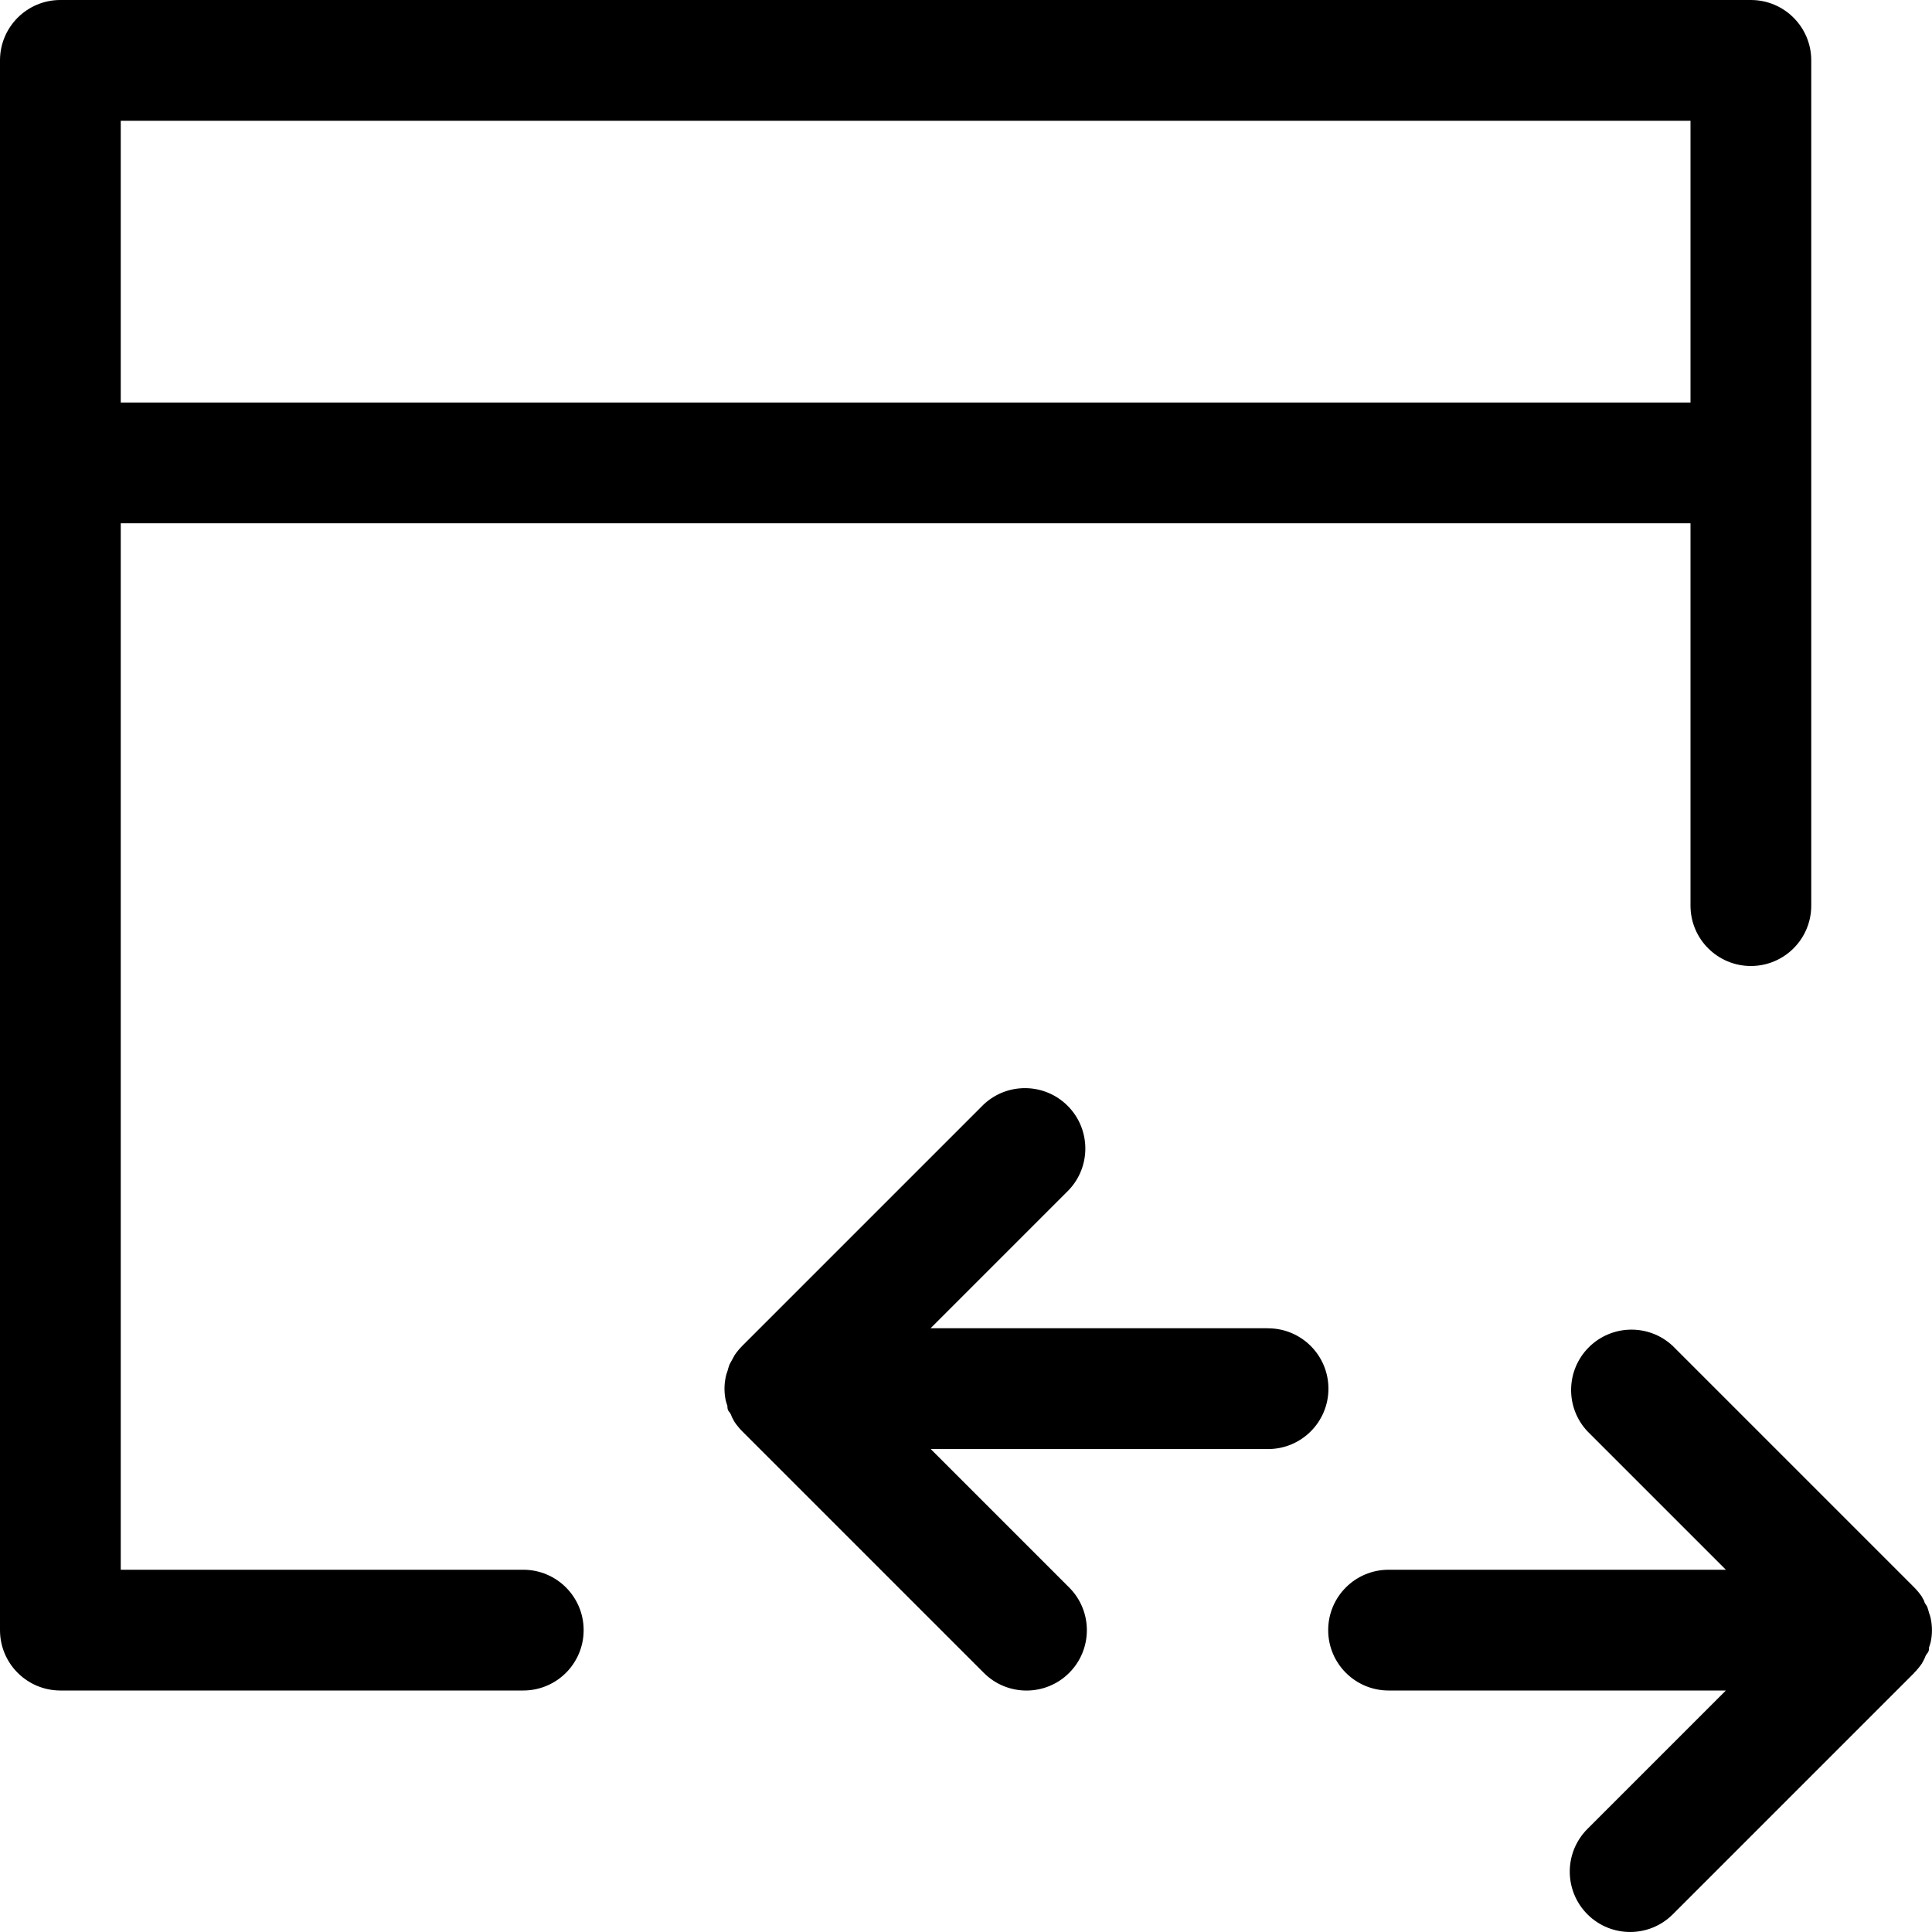
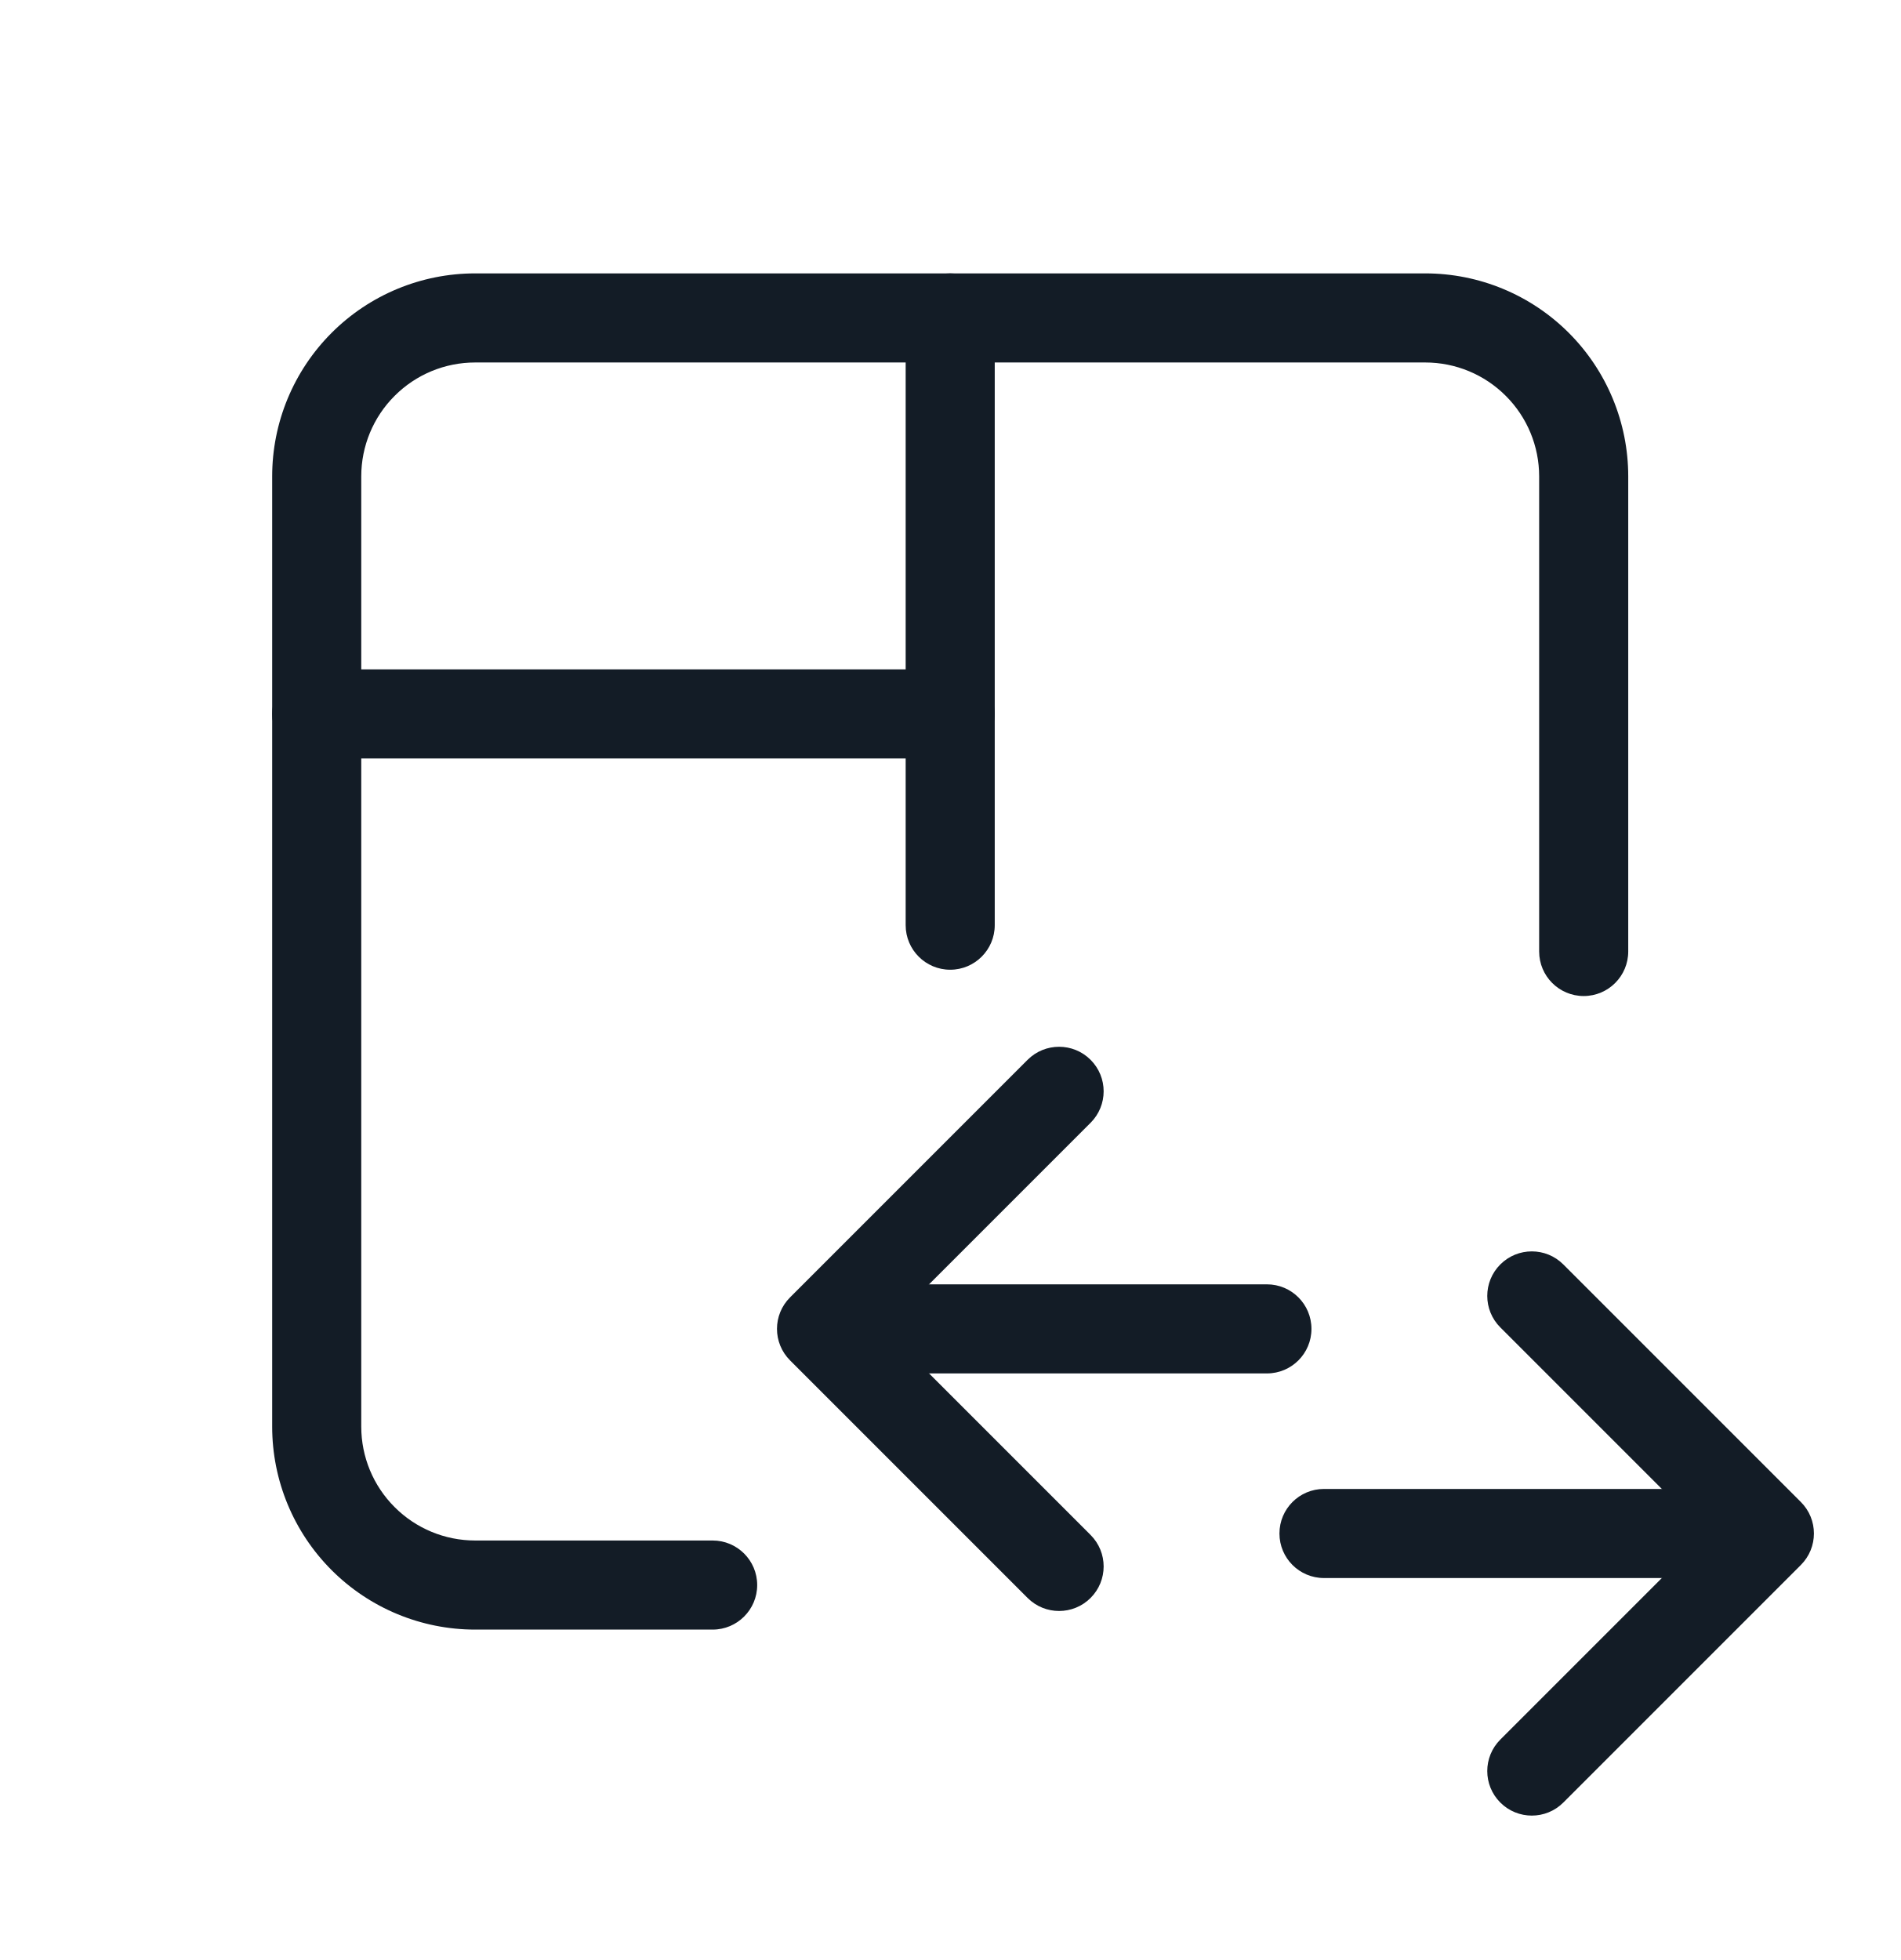
- <svg xmlns="http://www.w3.org/2000/svg" width="32" height="32">
-   <path d="M31.707 27.707l-4 4a1 1 0 0 1-1.414 0 1 1 0 0 1 0-1.414L28.586 28h-5.587a1 1 0 0 1 0-2h5.587l-2.293-2.293a1 1 0 0 1 1.414-1.413l-.001-.001 4 4c.045.046.087.096.124.15l.002.004.04.073c0 .033.037.063.05.097s.02.067.03.1a.56.56 0 0 1 .025.081l.001.006a.932.932 0 0 1-.001.4l.001-.006a.855.855 0 0 1-.029.093l.002-.006c0 .033 0 .067-.03.1s-.033.063-.05.097l-.04.073c-.04.057-.081.107-.127.153zM21 22h-5.587l2.293-2.293a1 1 0 0 0-1.414-1.413l.001-.001-4 4a1.123 1.123 0 0 0-.124.15l-.002.004-.04.073c-.017.033-.037.063-.05.097s-.02.067-.03.1a.56.56 0 0 0-.025.081l-.001.006a.932.932 0 0 0 .001.4l-.001-.006a.855.855 0 0 0 .029.093l-.002-.006c0 .033 0 .067.03.1s.033.063.05.097l.04.073c.04.057.081.107.127.153l4 4a1 1 0 0 0 1.414 0 1 1 0 0 0 0-1.414l-2.293-2.293h5.587a1 1 0 0 0 0-2zm9-21v14a1 1 0 0 1-2 0V8.667H2V26h6.667a1 1 0 0 1 0 2H1a1 1 0 0 1-1-1V1a1 1 0 0 1 1-1h28a1 1 0 0 1 1 1zm-2 5.667V2H2v4.667z" />
+ <svg xmlns="http://www.w3.org/2000/svg" width="32" height="33" viewBox="0 0 32 33" fill="none">
+   <path fill-rule="evenodd" clip-rule="evenodd" d="M8 6.103C7.492 6.103 7.004 6.305 6.645 6.665C6.285 7.024 6.083 7.512 6.083 8.02V24.02C6.083 24.528 6.285 25.016 6.645 25.375C7.004 25.735 7.492 25.937 8 25.937H12C12.414 25.937 12.75 26.273 12.75 26.687C12.75 27.101 12.414 27.437 12 27.437H8C7.094 27.437 6.225 27.077 5.584 26.436C4.943 25.795 4.583 24.926 4.583 24.02V8.02C4.583 7.114 4.943 6.245 5.584 5.604C6.225 4.963 7.094 4.603 8 4.603H24C24.906 4.603 25.775 4.963 26.416 5.604C27.057 6.245 27.417 7.114 27.417 8.02V16.02C27.417 16.434 27.081 16.77 26.667 16.77C26.253 16.77 25.917 16.434 25.917 16.02V8.02C25.917 7.512 25.715 7.024 25.355 6.665C24.996 6.305 24.508 6.103 24 6.103H8Z" fill="#131C26" />
+   <path fill-rule="evenodd" clip-rule="evenodd" d="M30.044 25.819C30.044 26.233 29.708 26.569 29.294 26.569H22.294C21.879 26.569 21.544 26.233 21.544 25.819C21.544 25.405 21.879 25.069 22.294 25.069H29.294C29.708 25.069 30.044 25.405 30.044 25.819Z" fill="#131C26" />
+   <path fill-rule="evenodd" clip-rule="evenodd" d="M30.324 25.289C30.617 25.582 30.617 26.056 30.324 26.349L26.324 30.349C26.031 30.642 25.556 30.642 25.263 30.349C24.97 30.056 24.97 29.582 25.263 29.289L28.733 25.819L25.263 22.349C24.97 22.056 24.97 21.582 25.263 21.289C25.556 20.996 26.031 20.996 26.324 21.289L30.324 25.289Z" fill="#131C26" />
+   <path fill-rule="evenodd" clip-rule="evenodd" d="M13.583 22.374C13.583 22.788 13.919 23.124 14.333 23.124H21.333C21.748 23.124 22.083 22.788 22.083 22.374C22.083 21.96 21.748 21.624 21.333 21.624H14.333C13.919 21.624 13.583 21.96 13.583 22.374Z" fill="#131C26" />
+   <path fill-rule="evenodd" clip-rule="evenodd" d="M13.303 21.844C13.01 22.137 13.01 22.611 13.303 22.904L17.303 26.904C17.596 27.197 18.071 27.197 18.364 26.904C18.657 26.611 18.657 26.137 18.364 25.844L14.894 22.374L18.364 18.904C18.657 18.611 18.657 18.137 18.364 17.844C18.071 17.551 17.596 17.551 17.303 17.844L13.303 21.844Z" fill="#131C26" />
+   <path fill-rule="evenodd" clip-rule="evenodd" d="M4.583 12.02C4.583 11.606 4.919 11.27 5.333 11.27H16C16.414 11.27 16.75 11.606 16.75 12.02C16.75 12.434 16.414 12.77 16 12.77H5.333C4.919 12.77 4.583 12.434 4.583 12.02Z" fill="#131C26" />
+   <path fill-rule="evenodd" clip-rule="evenodd" d="M16 4.603C16.414 4.603 16.75 4.939 16.75 5.353V15.577C16.75 15.991 16.414 16.327 16 16.327C15.586 16.327 15.25 15.991 15.25 15.577V5.353C15.25 4.939 15.586 4.603 16 4.603Z" fill="#131C26" />
</svg>
